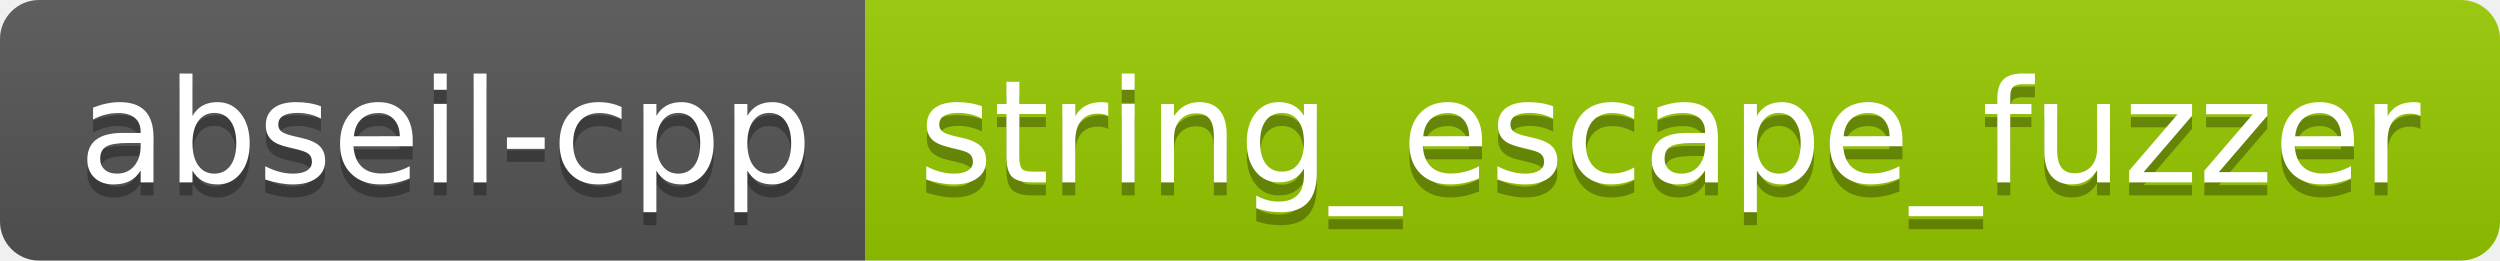
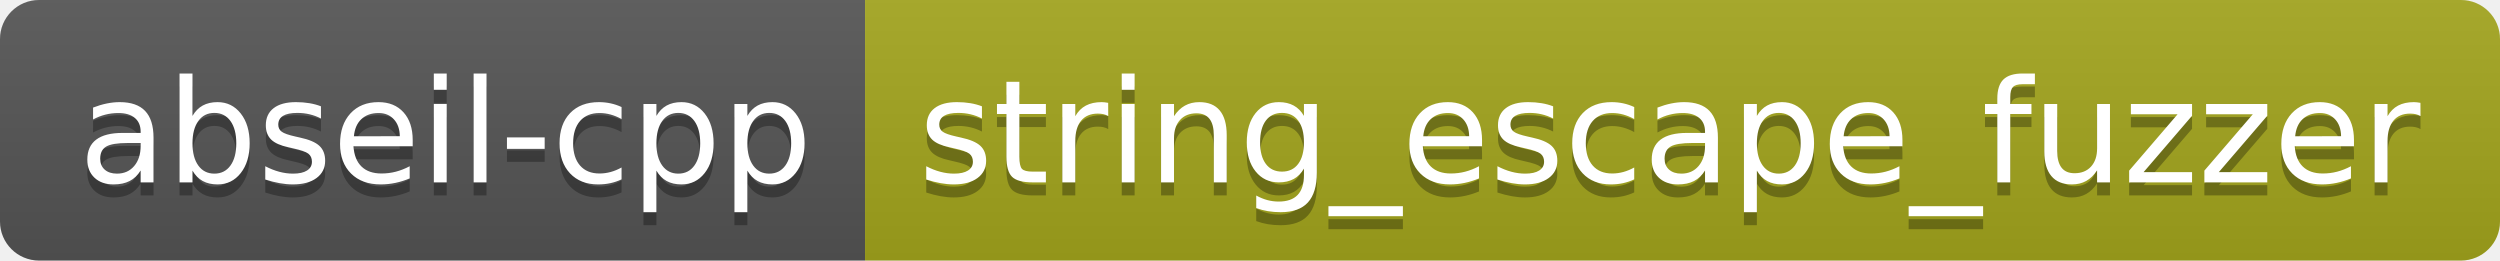
<svg xmlns="http://www.w3.org/2000/svg" width="191.9" height="20">
  <linearGradient id="smooth" x2="0" y2="100%">
    <stop offset="0" stop-color="#bbb" stop-opacity=".1" />
    <stop offset="1" stop-opacity=".1" />
  </linearGradient>
  <clipPath id="round">
    <rect width="191.9" height="20" rx="3" fill="#fff" />
  </clipPath>
  <g clip-path="url(#round)">
    <rect width="66.4" height="20" fill="#555" />
-     <rect x="66.4" width="125.5" height="20" fill="#97CA00" />
+     <rect x="66.4" width="125.5" height="20" fill="#a4a61d" />
    <rect width="191.9" height="20" fill="url(#smooth)" />
  </g>
  <g fill="#fff" text-anchor="middle" font-family="DejaVu Sans,Verdana,Geneva,sans-serif" font-size="110">
    <text x="342.0" y="150" fill="#010101" fill-opacity=".3" transform="scale(0.1)" textLength="564.0" lengthAdjust="spacing">abseil-cpp</text>
    <text x="342.0" y="140" transform="scale(0.1)" textLength="564.0" lengthAdjust="spacing">abseil-cpp</text>
    <text x="1281.5" y="150" fill="#010101" fill-opacity=".3" transform="scale(0.1)" textLength="1155.0" lengthAdjust="spacing">string_escape_fuzzer</text>
    <text x="1281.5" y="140" transform="scale(0.1)" textLength="1155.0" lengthAdjust="spacing">string_escape_fuzzer</text>
  </g>
</svg>
